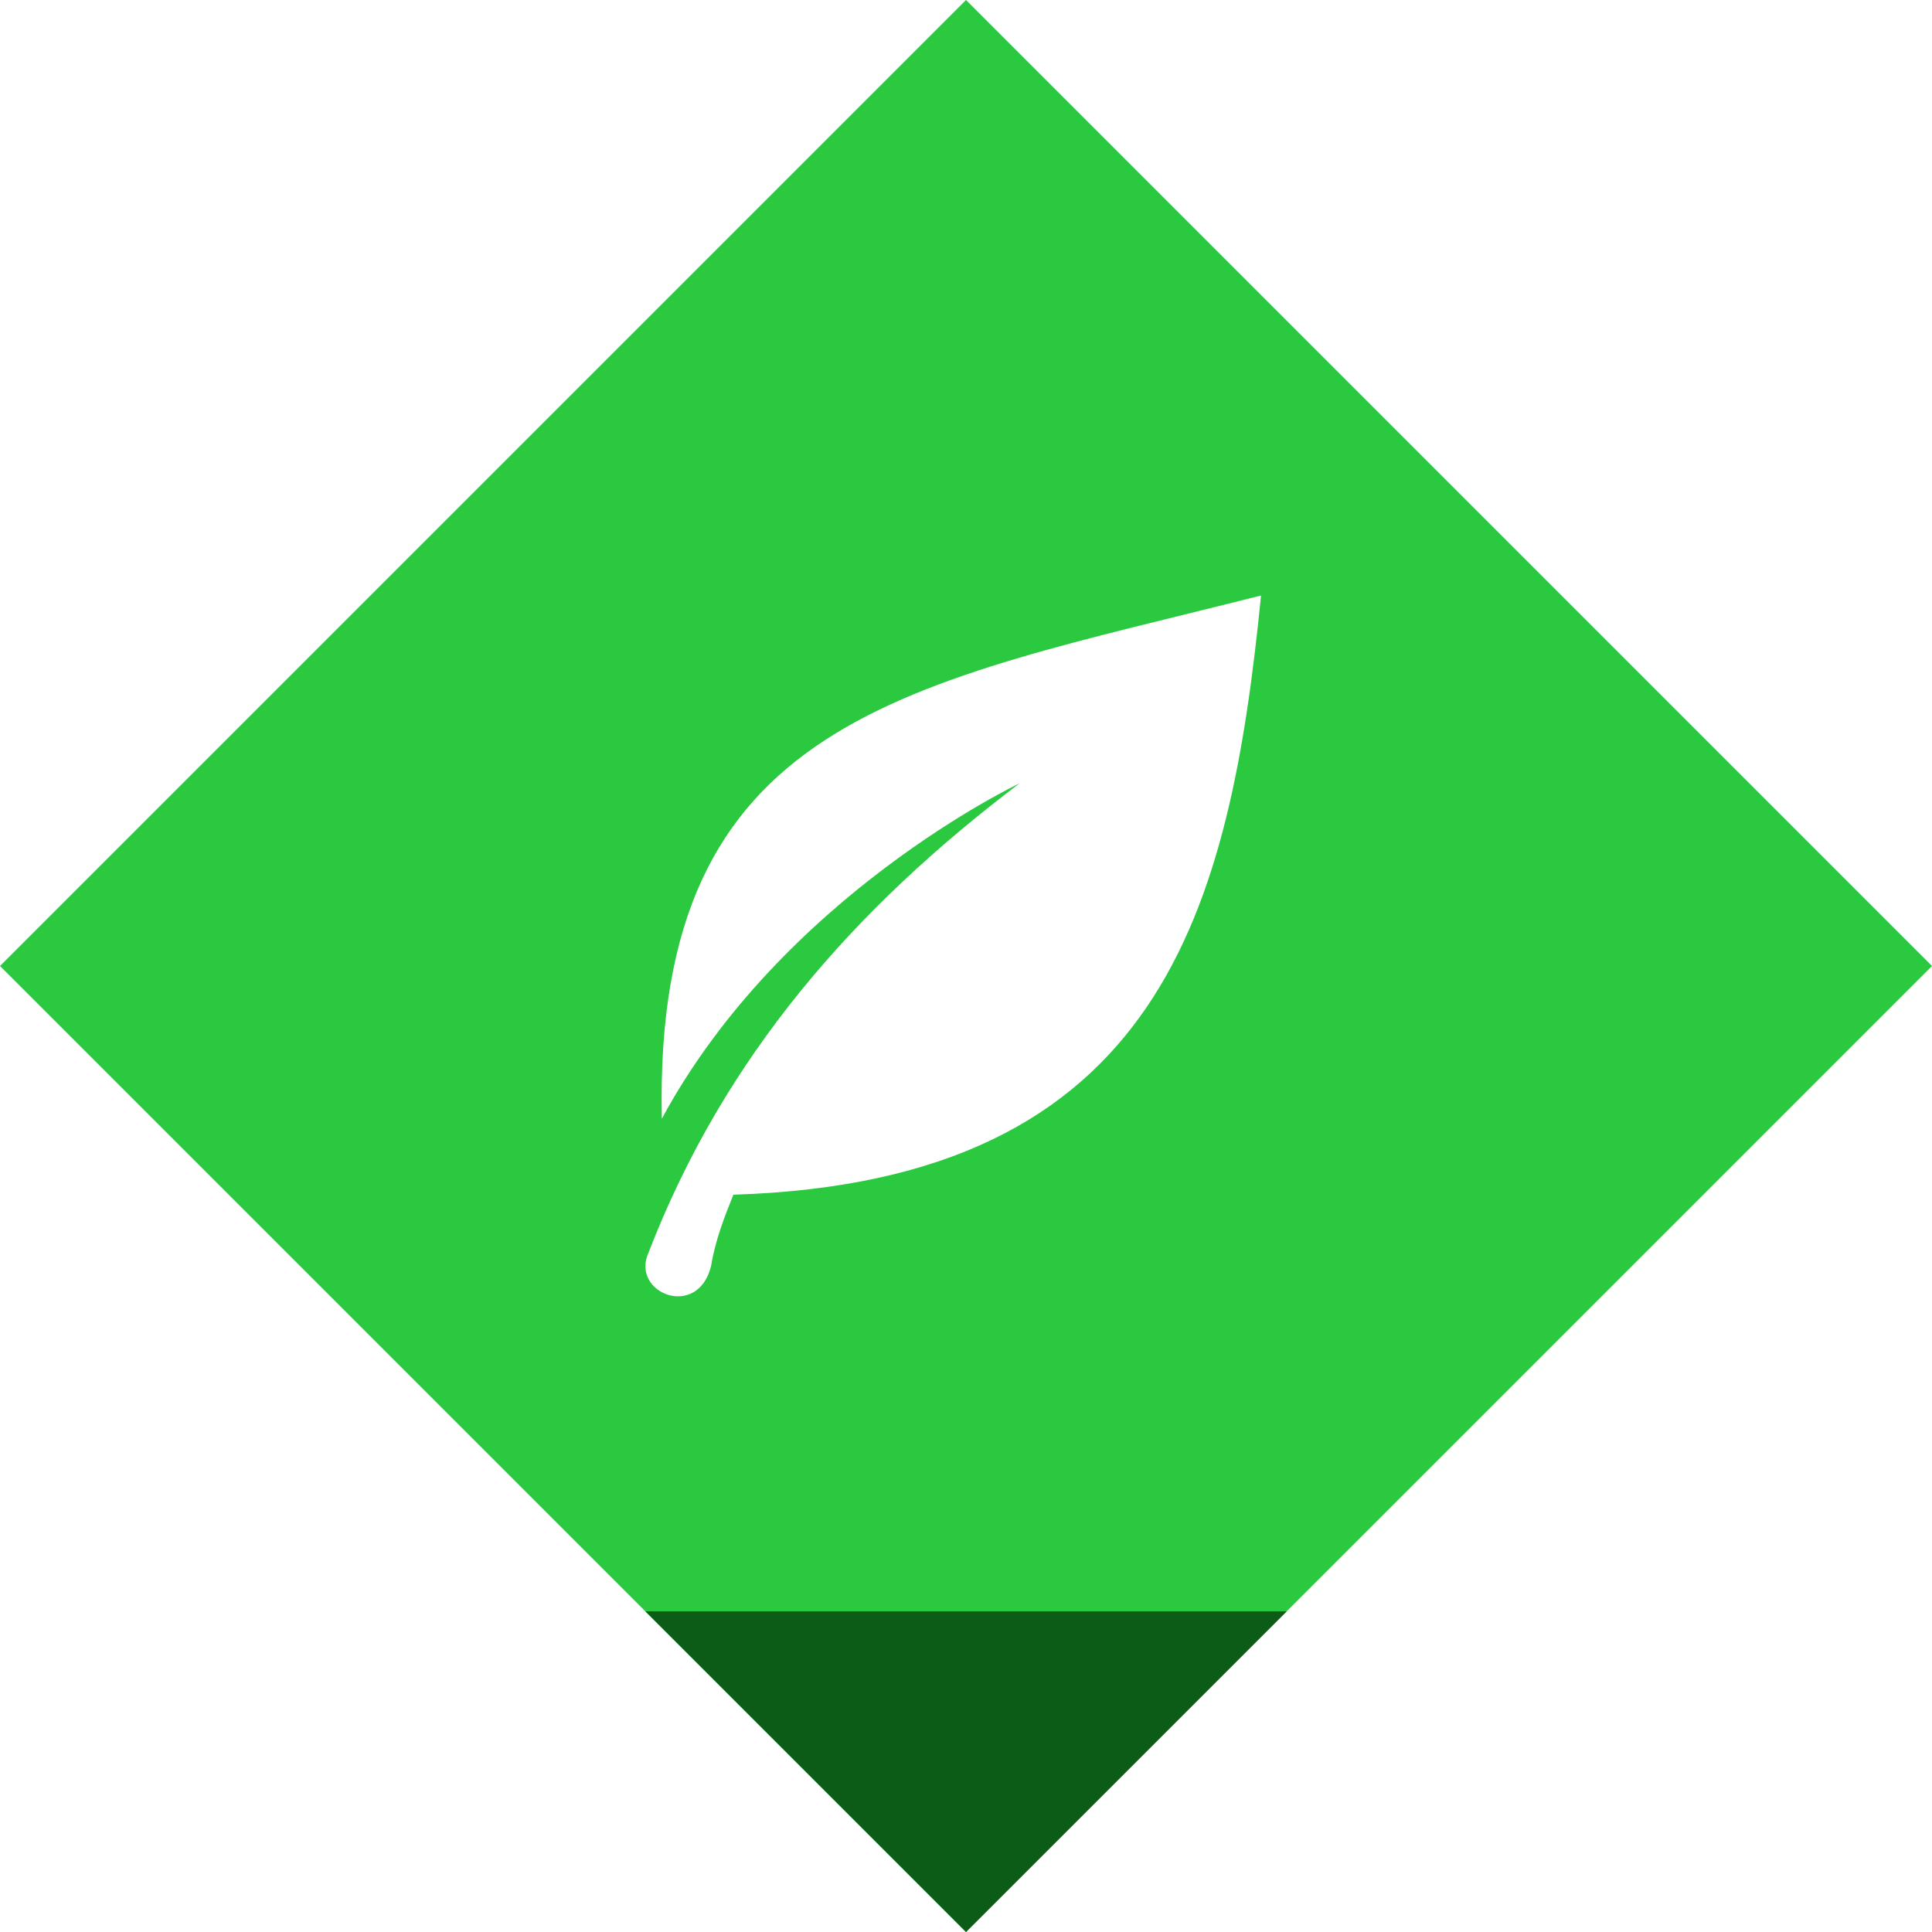
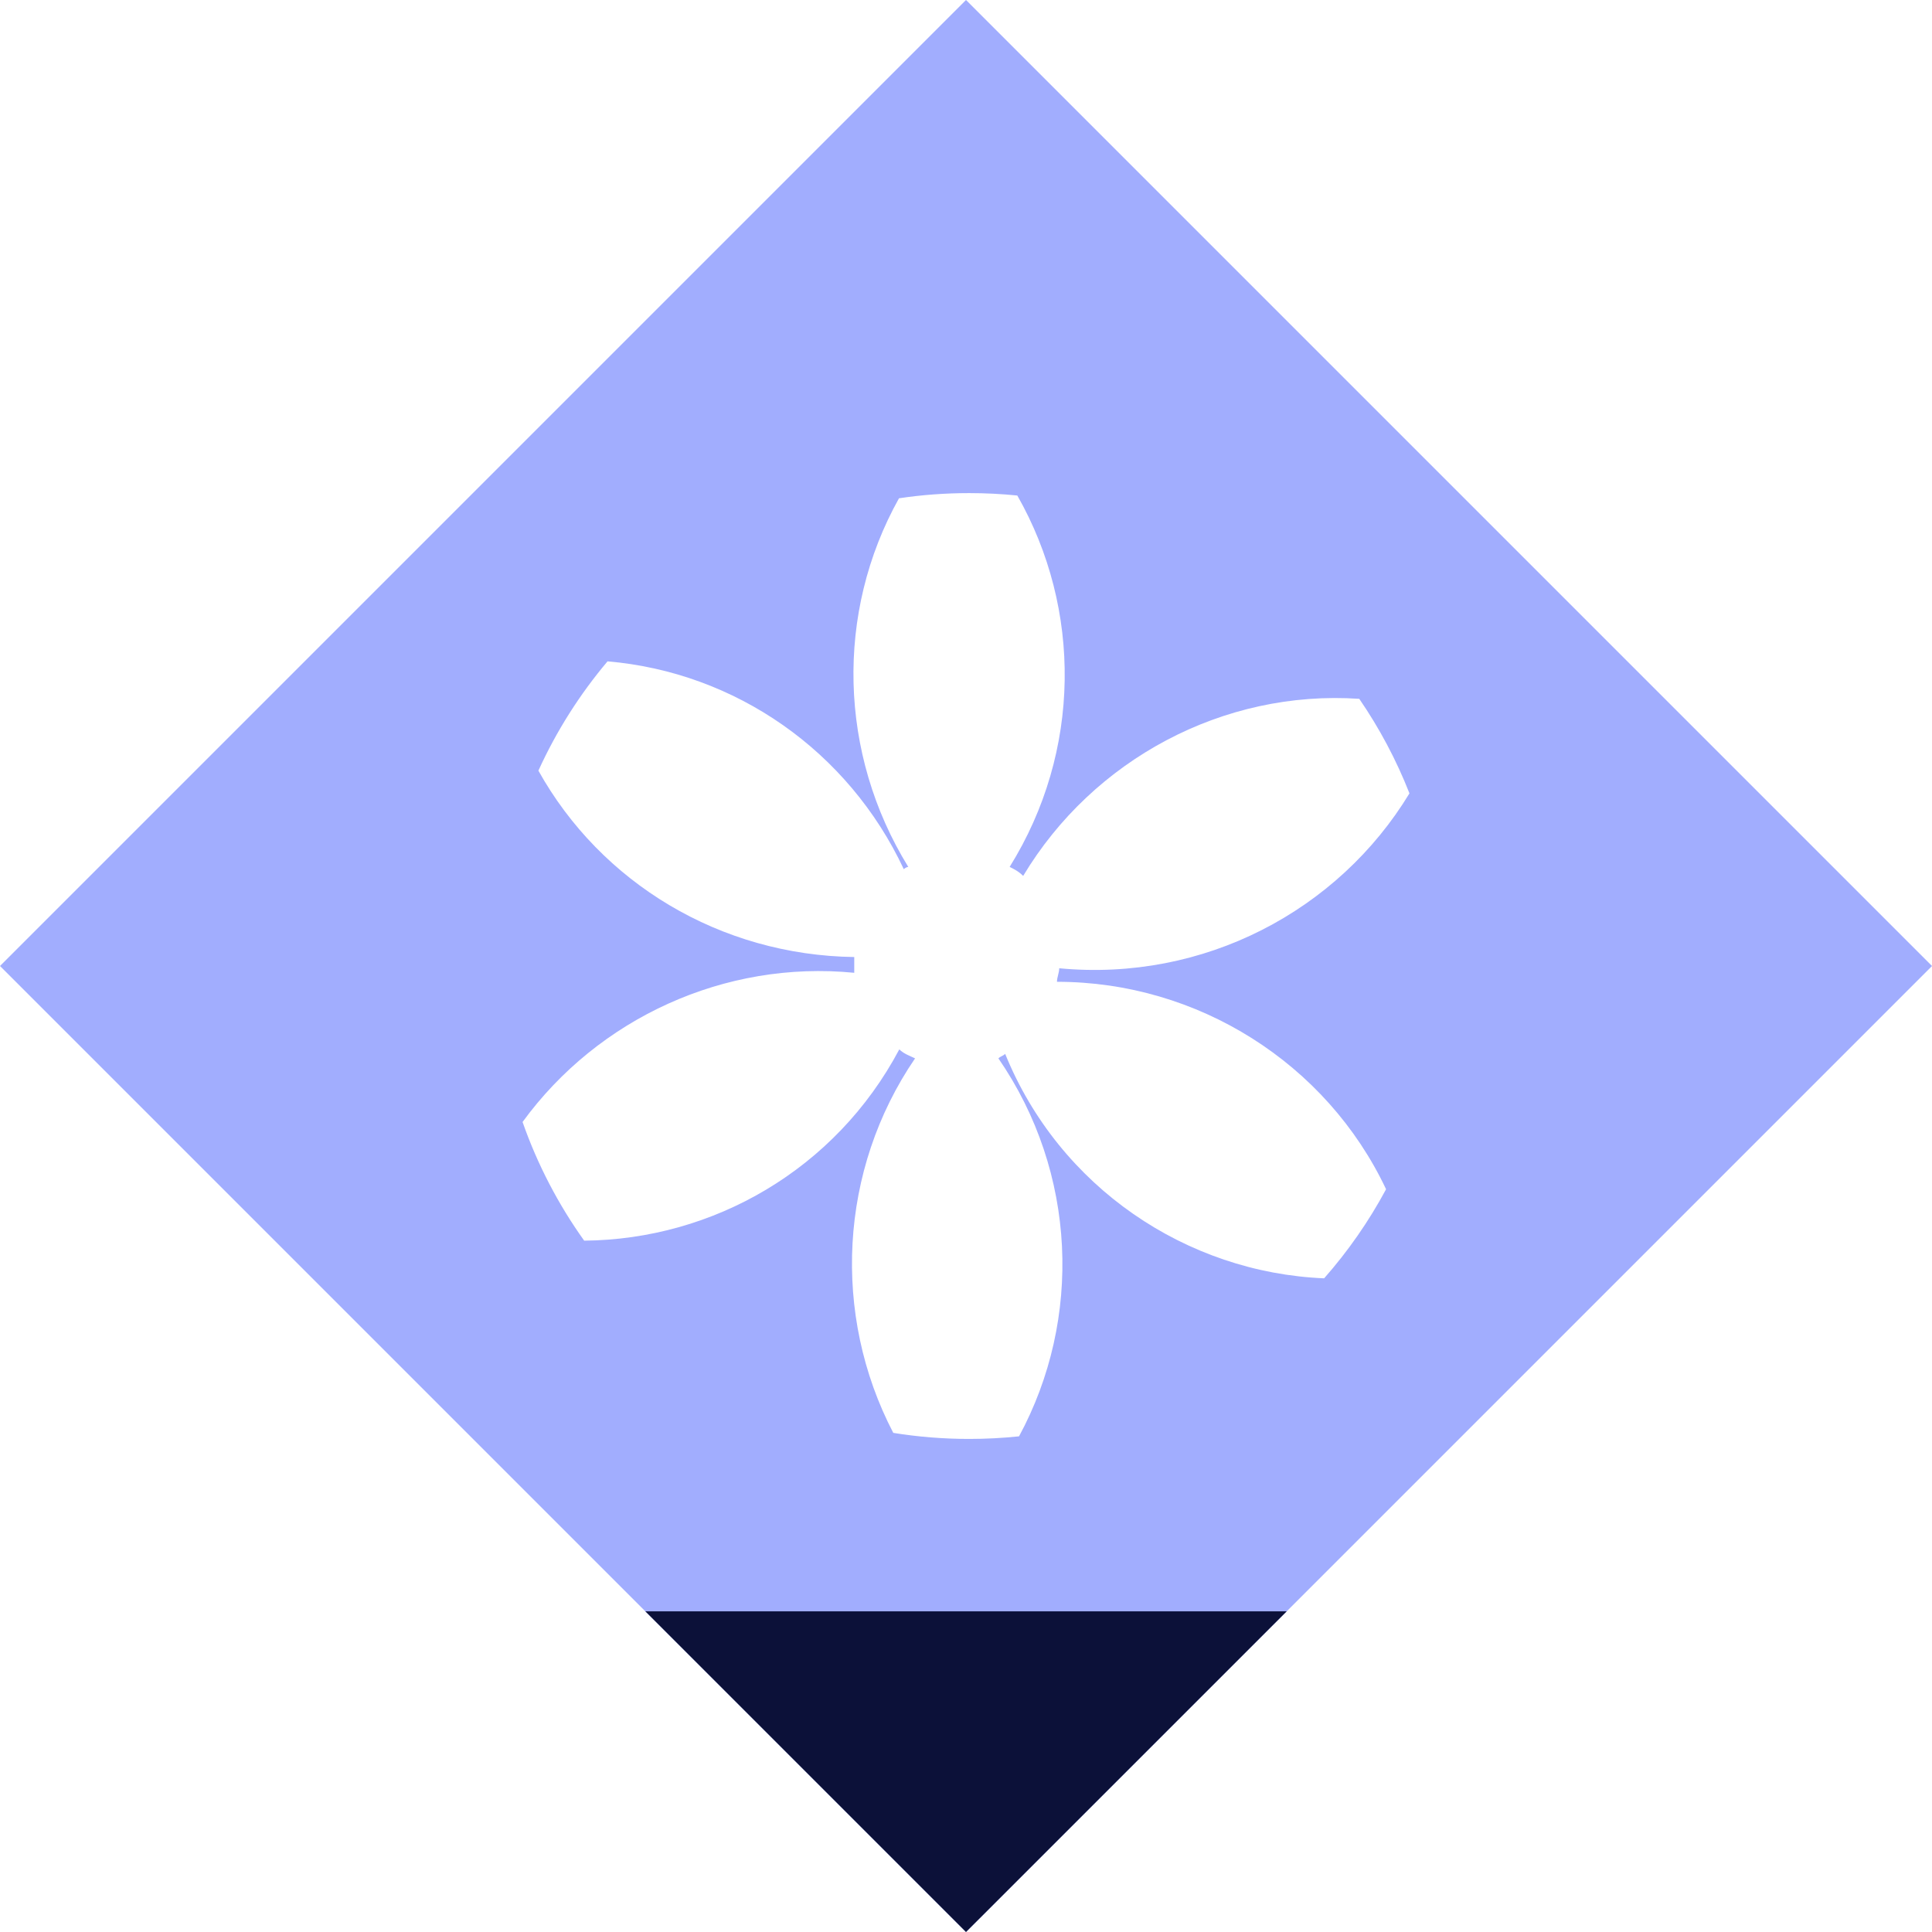
<svg xmlns="http://www.w3.org/2000/svg" width="55.154" height="55.154" viewBox="0 0 55.154 55.154">
  <g>
-     <rect width="39" height="39" x="8.077" y="8.077" fill="rgb(42,201,64)" rx="0" ry="0" transform="rotate(45.00002 27.57716 27.57716)" />
-     <path fill="rgb(255,255,255)" fill-rule="evenodd" d="M18.894 31.936C18.638 20.447 25.915 19.553 36 17c-.894 8.936-2.809 16.723-15.064 17.106-.255.638-.511 1.277-.638 2.043-.383 1.532-2.298.766-1.787-.383 2.17-5.617 5.872-9.83 10.596-13.404 0 0-6.766 3.191-10.213 9.574z" />
-     <path fill="rgb(12,91,23)" fill-rule="evenodd" d="M18.423 46l9.154 9.154L36.732 46H18.423z" />
+     <rect width="39" height="39" x="8.077" y="8.077" fill="rgb(161,173,254)" rx="0" ry="0" transform="rotate(45.00002 27.57716 27.57716)" />
+     <path fill="rgb(255,255,255)" fill-rule="evenodd" d="M40.236 22.647c-.376-.957-.858-1.861-1.432-2.697-3.875-.263-7.597 1.726-9.595 5.055-.129-.129-.257-.193-.386-.257 2.053-3.296 2.063-7.365.219-10.602-.453-.046-.912-.069-1.376-.069-.68 0-1.349.05-2.002.148-1.824 3.265-1.723 7.299.266 10.524-.064 0-.129.064-.129.064-1.58-3.371-4.8-5.62-8.457-5.933-.792.939-1.459 1.988-1.974 3.12 1.786 3.204 5.187 5.268 9.017 5.321v.45c-3.696-.364-7.307 1.294-9.469 4.259.426 1.218 1.022 2.357 1.759 3.388 3.683-.033 7.178-2.034 8.996-5.461.129.129.321.193.45.257-2.172 3.179-2.38 7.319-.622 10.691.705.114 1.428.173 2.165.173.481 0 .956-.025 1.425-.074 1.812-3.35 1.652-7.535-.589-10.79.064-.064.129-.064.193-.129 1.546 3.81 5.179 6.245 9.106 6.408.682-.774 1.276-1.627 1.768-2.543-1.7-3.598-5.378-5.922-9.395-5.922 0-.129.064-.257.064-.386 4.127.39 7.963-1.638 9.999-4.994z" />
+     <path fill="rgb(12,17,57)" fill-rule="evenodd" d="M18.423 46l9.154 9.154L36.732 46H18.423z" />
  </g>
</svg>
